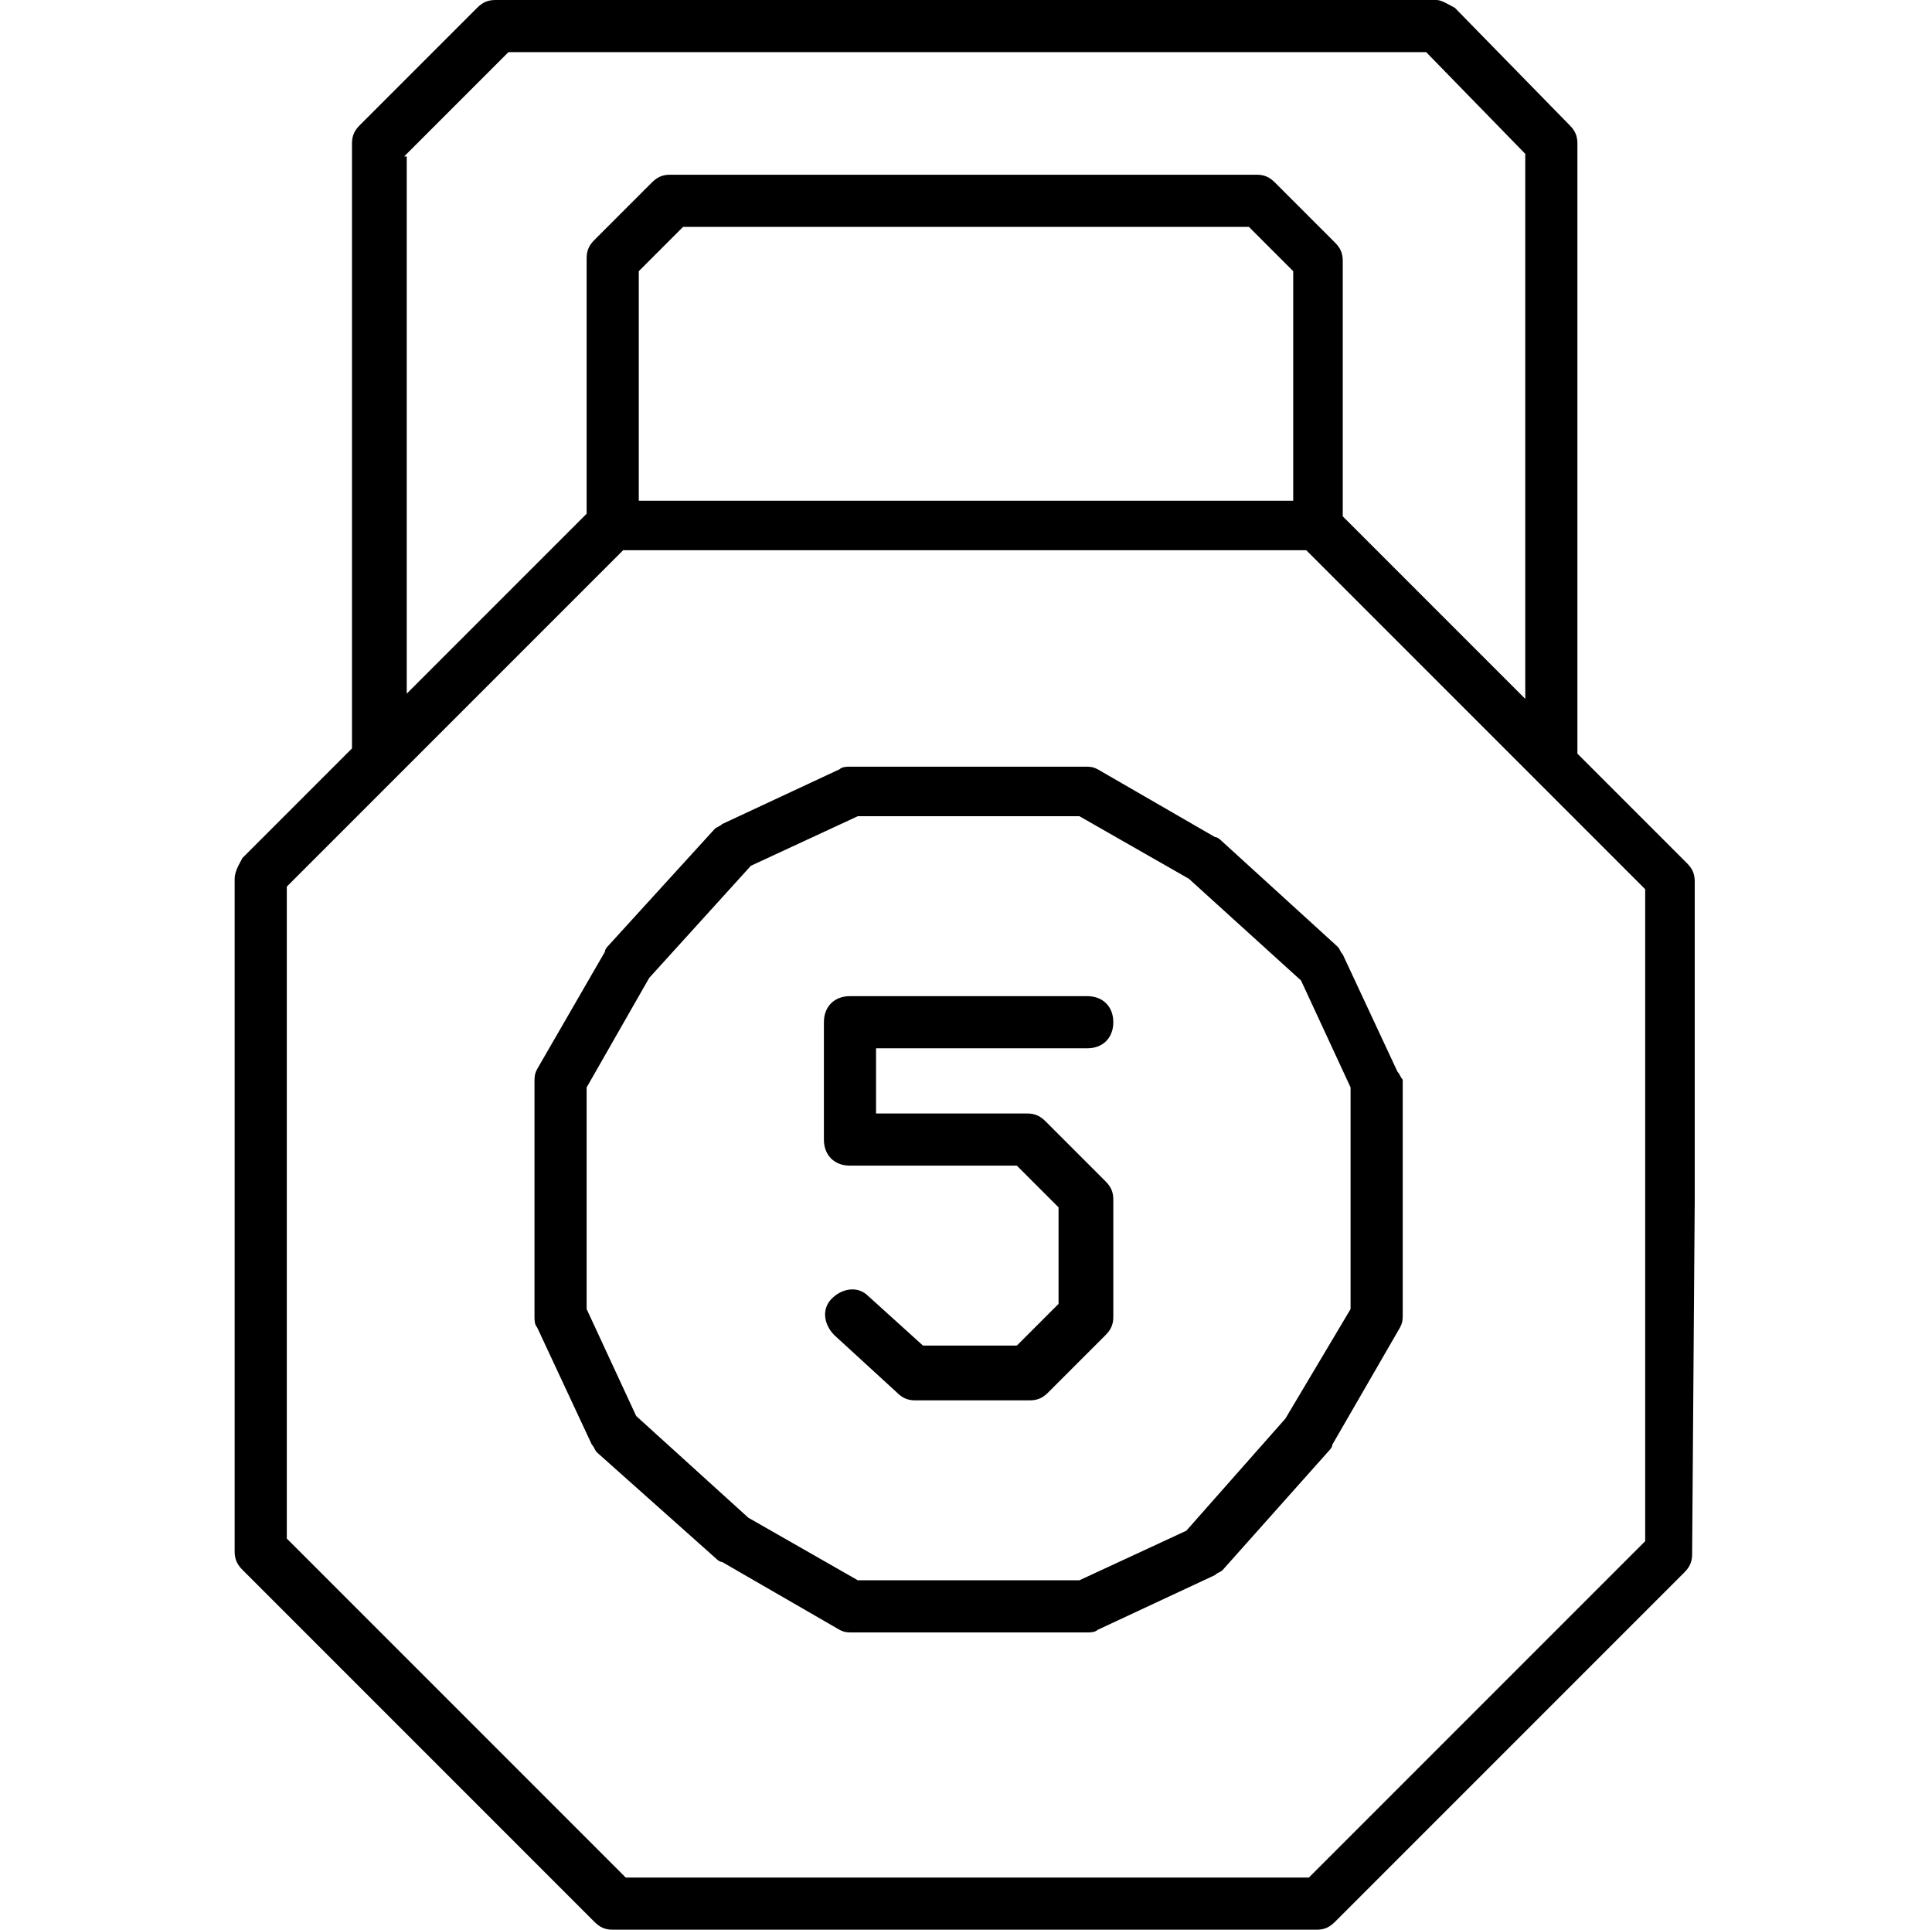
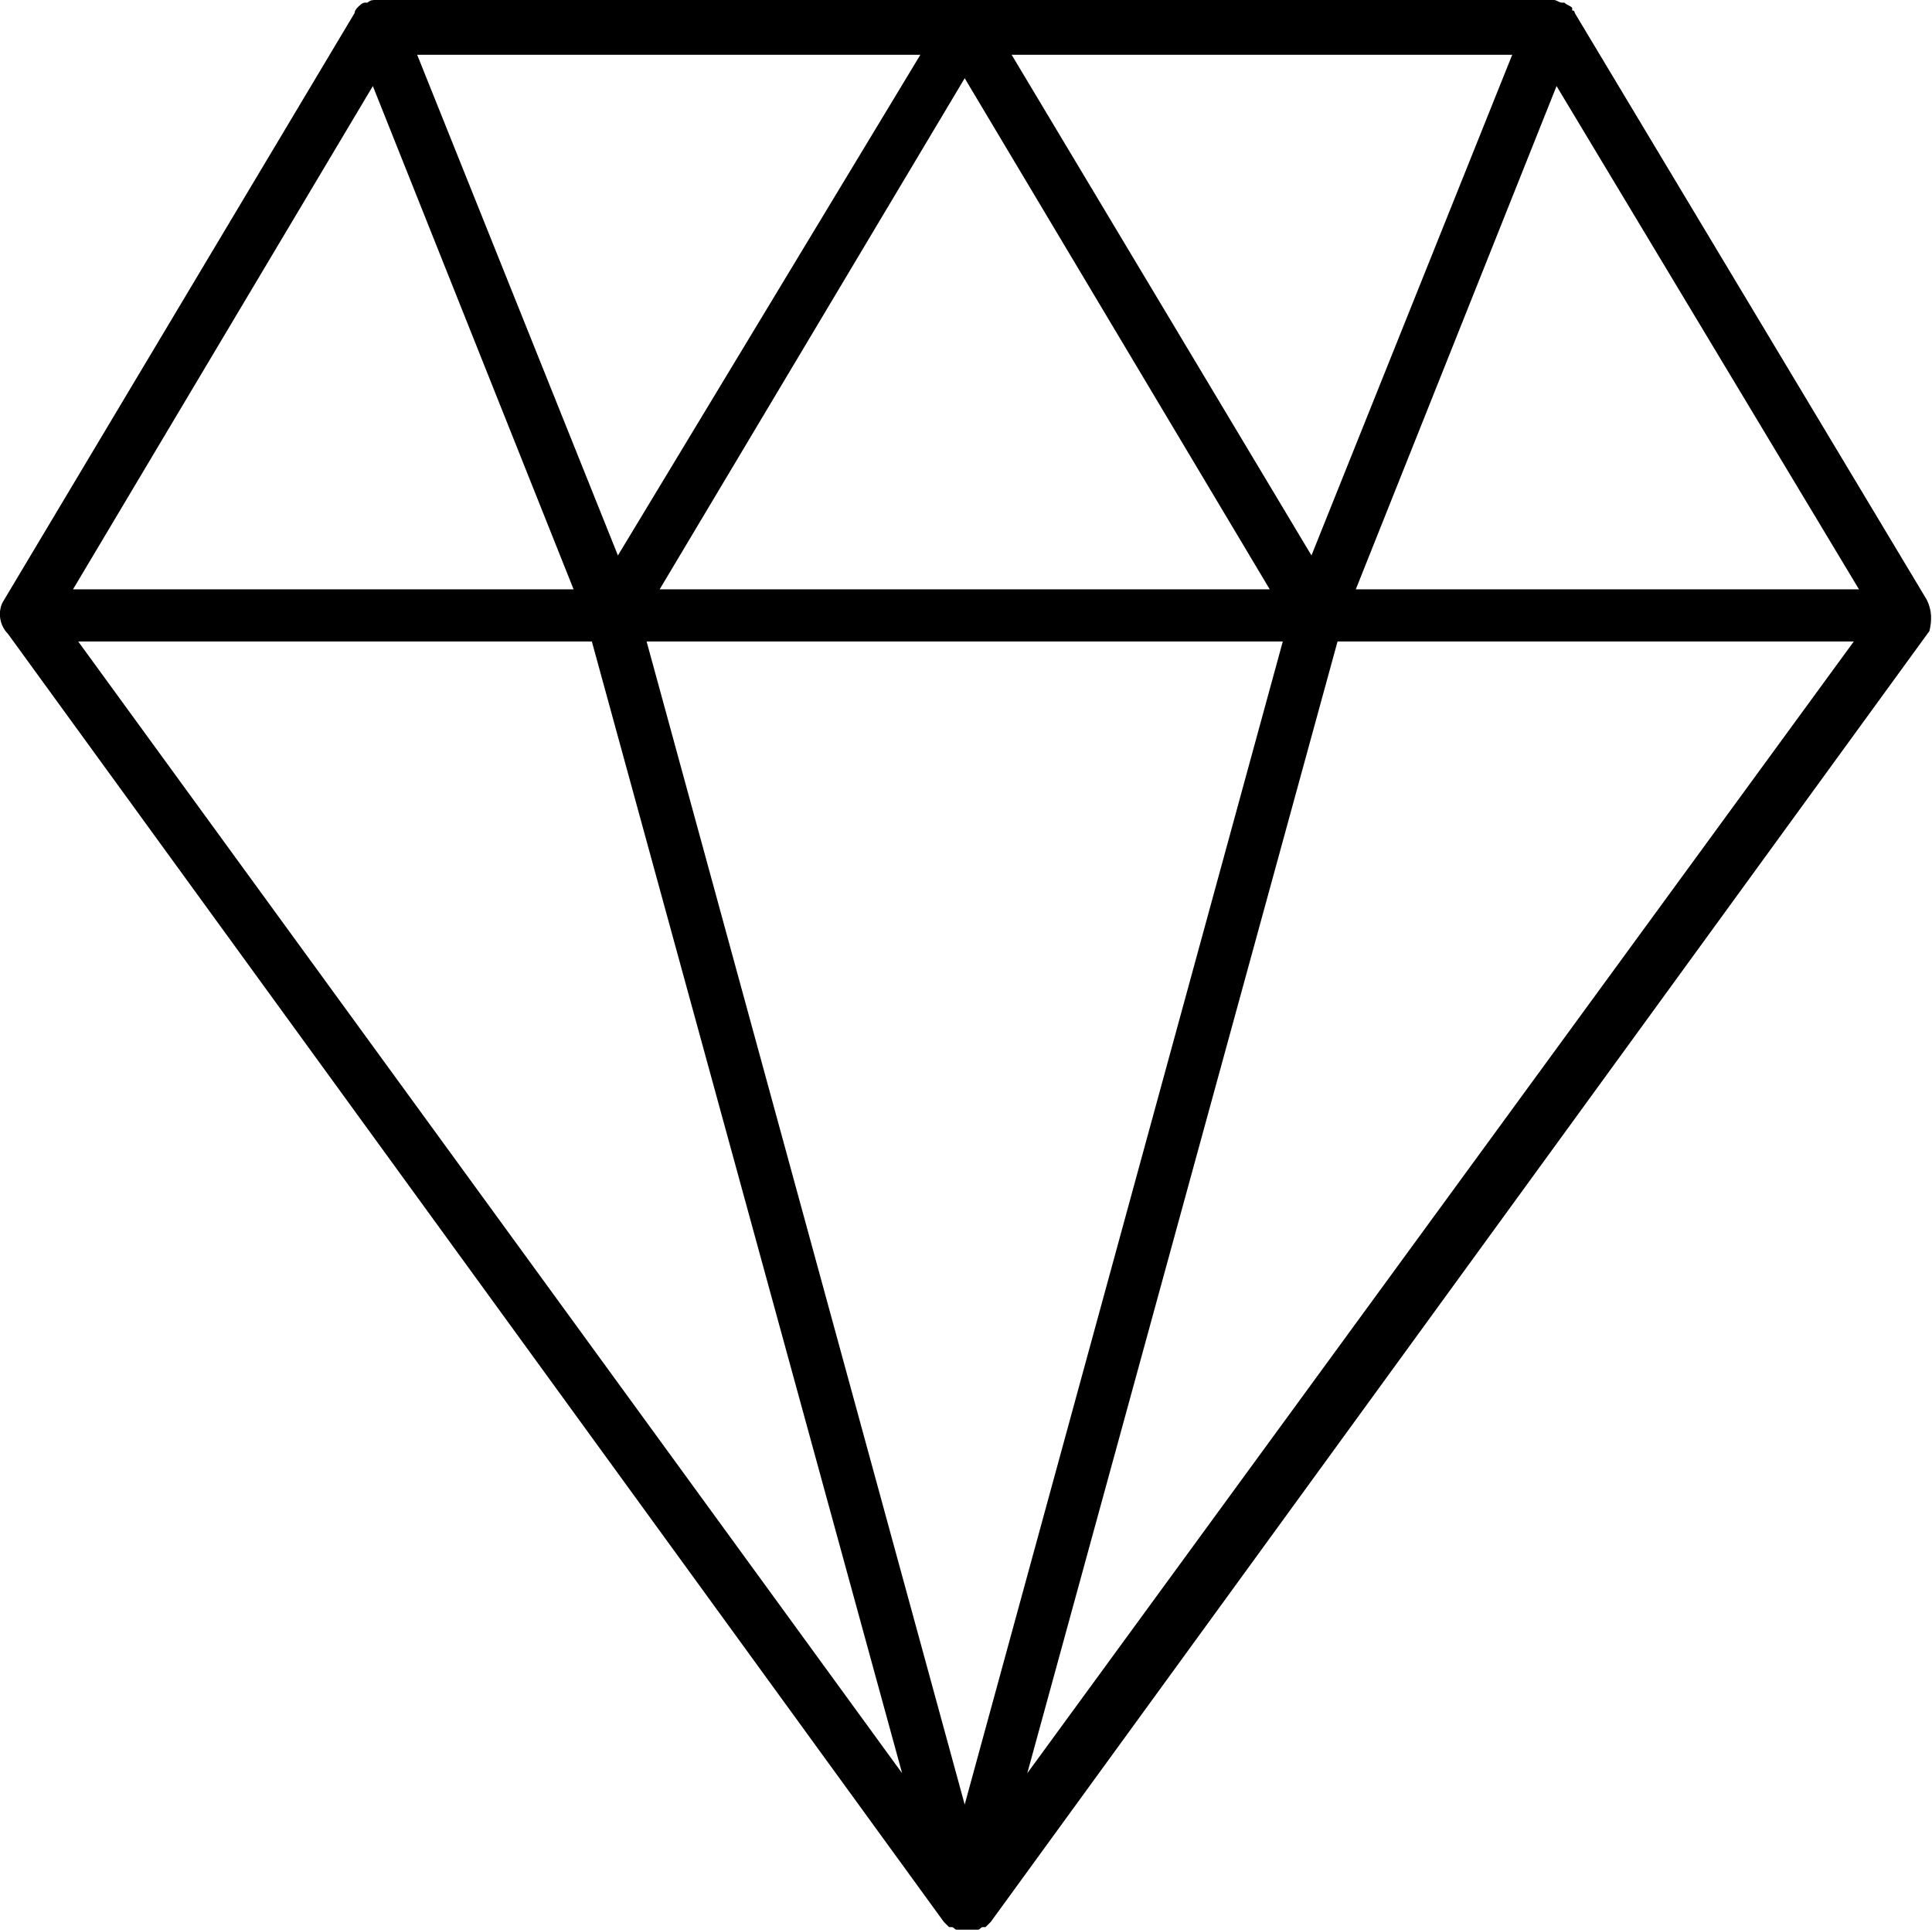
<svg xmlns="http://www.w3.org/2000/svg" version="1.1" x="0px" y="0px" viewBox="0 0 74.1 74" style="enable-background:new 0 0 74.1 74;" xml:space="preserve">
  <g id="Design">
-     <g>
-       <path d="M65,46V33.8c0-0.3-0.1-0.5-0.3-0.7l-4.2-4.2V5.5c0-0.3-0.1-0.5-0.3-0.7l-4.4-4.5C55.6,0.2,55.3,0,55.1,0H19    c-0.3,0-0.5,0.1-0.7,0.3l-4.5,4.5c-0.2,0.2-0.3,0.4-0.3,0.7v23.2l-4.2,4.2C9.2,33.1,9,33.4,9,33.7v13.5c0,0,0,0,0,0v12.3    c0,0.3,0.1,0.5,0.3,0.7l13.5,13.5c0.2,0.2,0.4,0.3,0.7,0.3h27c0.3,0,0.5-0.1,0.7-0.3l13.4-13.4c0.2-0.2,0.3-0.4,0.3-0.7L65,46    C65,46,65,46,65,46z M15.5,6L19.5,2h35.2l3.8,3.9v20.9l-7-7V10c0-0.3-0.1-0.5-0.3-0.7L48.9,7c-0.2-0.2-0.4-0.3-0.7-0.3H25.7    c-0.3,0-0.5,0.1-0.7,0.3l-2.2,2.2c-0.2,0.2-0.3,0.4-0.3,0.7v9.8l-6.9,6.9V6z M49.5,19.2h-25v-8.8l1.7-1.7h21.7l1.7,1.7V19.2z     M50.2,72H24l-13-13V46c0,0,0,0,0,0v-12l12.9-12.9h26.2l13,13v13c0,0,0,0,0,0v12L50.2,72z" />
-       <path d="M41.7,40.2c0.6,0,1-0.4,1-1c0-0.6-0.4-1-1-1h-9.1c-0.6,0-1,0.4-1,1v4.5c0,0.6,0.4,1,1,1H39l1.6,1.6V50L39,51.6h-3.6    l-2.1-1.9c-0.4-0.4-1-0.3-1.4,0.1c-0.4,0.4-0.3,1,0.1,1.4l2.4,2.2c0.2,0.2,0.4,0.3,0.7,0.3h4.4c0.3,0,0.5-0.1,0.7-0.3l2.2-2.2    c0.2-0.2,0.3-0.4,0.3-0.7v-4.5c0-0.3-0.1-0.5-0.3-0.7L40.1,43c-0.2-0.2-0.4-0.3-0.7-0.3h-5.8v-2.5H41.7z" />
-       <path d="M53.6,41.1l-2.1-4.5c-0.1-0.1-0.1-0.2-0.2-0.3l-4.5-4.1c0,0-0.1-0.1-0.2-0.1l-4.5-2.6c-0.2-0.1-0.3-0.1-0.5-0.1h-9    c-0.1,0-0.3,0-0.4,0.1l-4.5,2.1c-0.1,0.1-0.2,0.1-0.3,0.2l-4.1,4.5c0,0-0.1,0.1-0.1,0.2l-2.6,4.5c-0.1,0.2-0.1,0.3-0.1,0.5l0,9    c0,0.1,0,0.3,0.1,0.4l2.1,4.5c0.1,0.1,0.1,0.2,0.2,0.3l4.6,4.1c0,0,0.1,0.1,0.2,0.1l4.5,2.6c0.2,0.1,0.3,0.1,0.5,0.1h9    c0.1,0,0.3,0,0.4-0.1l4.5-2.1c0.1-0.1,0.2-0.1,0.3-0.2l4.1-4.6c0,0,0.1-0.1,0.1-0.2l2.6-4.5c0.1-0.2,0.1-0.3,0.1-0.5l0-9    C53.7,41.3,53.7,41.2,53.6,41.1z M49.3,54.4l-3.8,4.3l-4.1,1.9h-8.5l-4.2-2.4l-4.3-3.9l-1.9-4.1l0-8.5l2.4-4.2l3.9-4.3l4.1-1.9    h8.5l4.2,2.4l4.3,3.9l1.9,4.1l0,8.5L49.3,54.4z" />
-     </g>
+     <path d="M73.9,23L60.4,0.5c0-0.1-0.1-0.1-0.1-0.1c0,0,0,0,0-0.1c-0.1-0.1-0.2-0.1-0.3-0.2c0,0-0.1,0-0.1,0c-0.1,0-0.2-0.1-0.3-0.1   c0,0,0,0-0.1,0h-45c0,0,0,0-0.1,0c-0.1,0-0.2,0-0.3,0.1c0,0,0,0-0.1,0c-0.1,0-0.2,0.1-0.3,0.2c0,0,0,0,0,0c0,0-0.1,0.1-0.1,0.2   L0.1,23.1C-0.1,23.5,0,24,0.3,24.3l35.9,49.4c0.1,0.1,0.1,0.1,0.2,0.2c0,0,0,0,0.1,0c0.1,0,0.1,0.1,0.2,0.1c0,0,0.1,0,0.1,0   c0.1,0,0.2,0,0.3,0h0c0,0,0,0,0,0c0.1,0,0.2,0,0.3,0c0,0,0,0,0.1,0c0.1,0,0.1-0.1,0.2-0.1c0,0,0,0,0.1,0c0.1-0.1,0.1-0.1,0.2-0.2   l36-49.5C74.1,23.8,74.1,23.4,73.9,23z M49.2,24.6L37,69.2L24.8,24.6H49.2z M25.3,22.6L37,3l11.7,19.6H25.3z M71.3,22.6H52   l7.7-19.3L71.3,22.6z M50.3,21.3L38.8,2.1H58L50.3,21.3z M23.7,21.3L16,2.1h19.3L23.7,21.3z M14.3,3.3L22,22.6H2.8L14.3,3.3z    M22.7,24.6L34.6,68L3,24.6H22.7z M51.3,24.6h19.8L39.4,68L51.3,24.6z" />
  </g>
  <g id="Text">
</g>
</svg>
